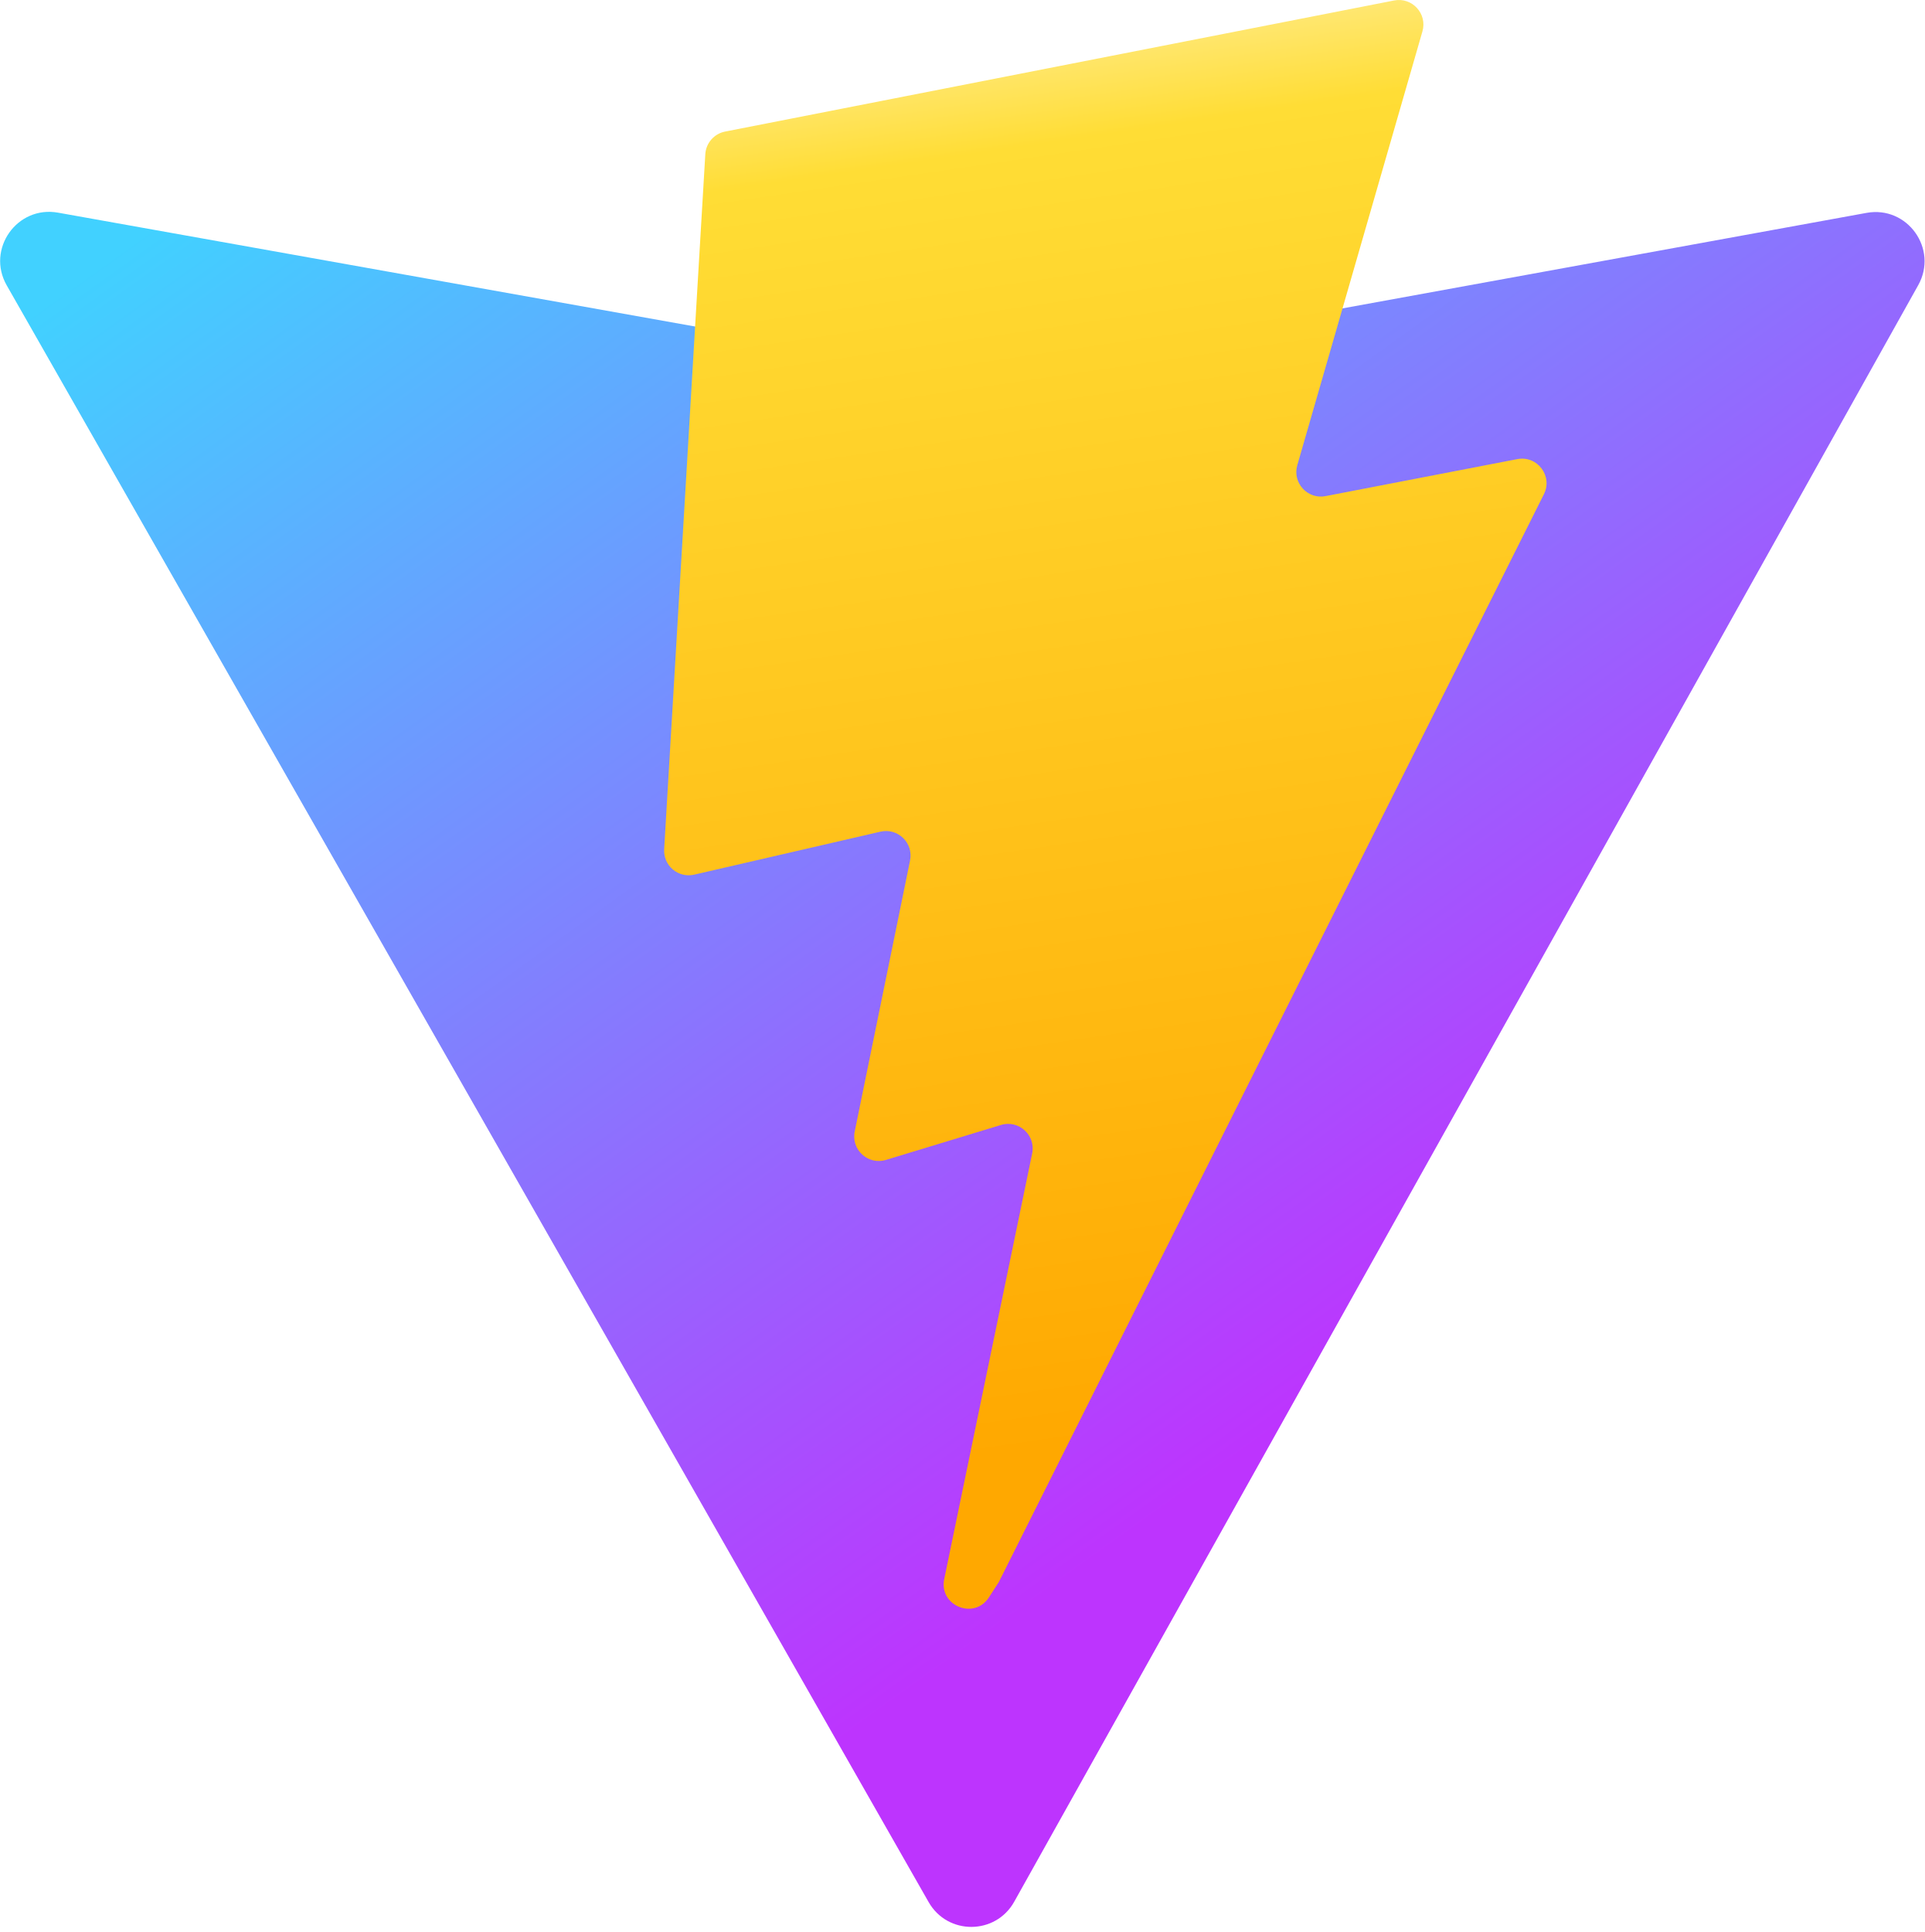
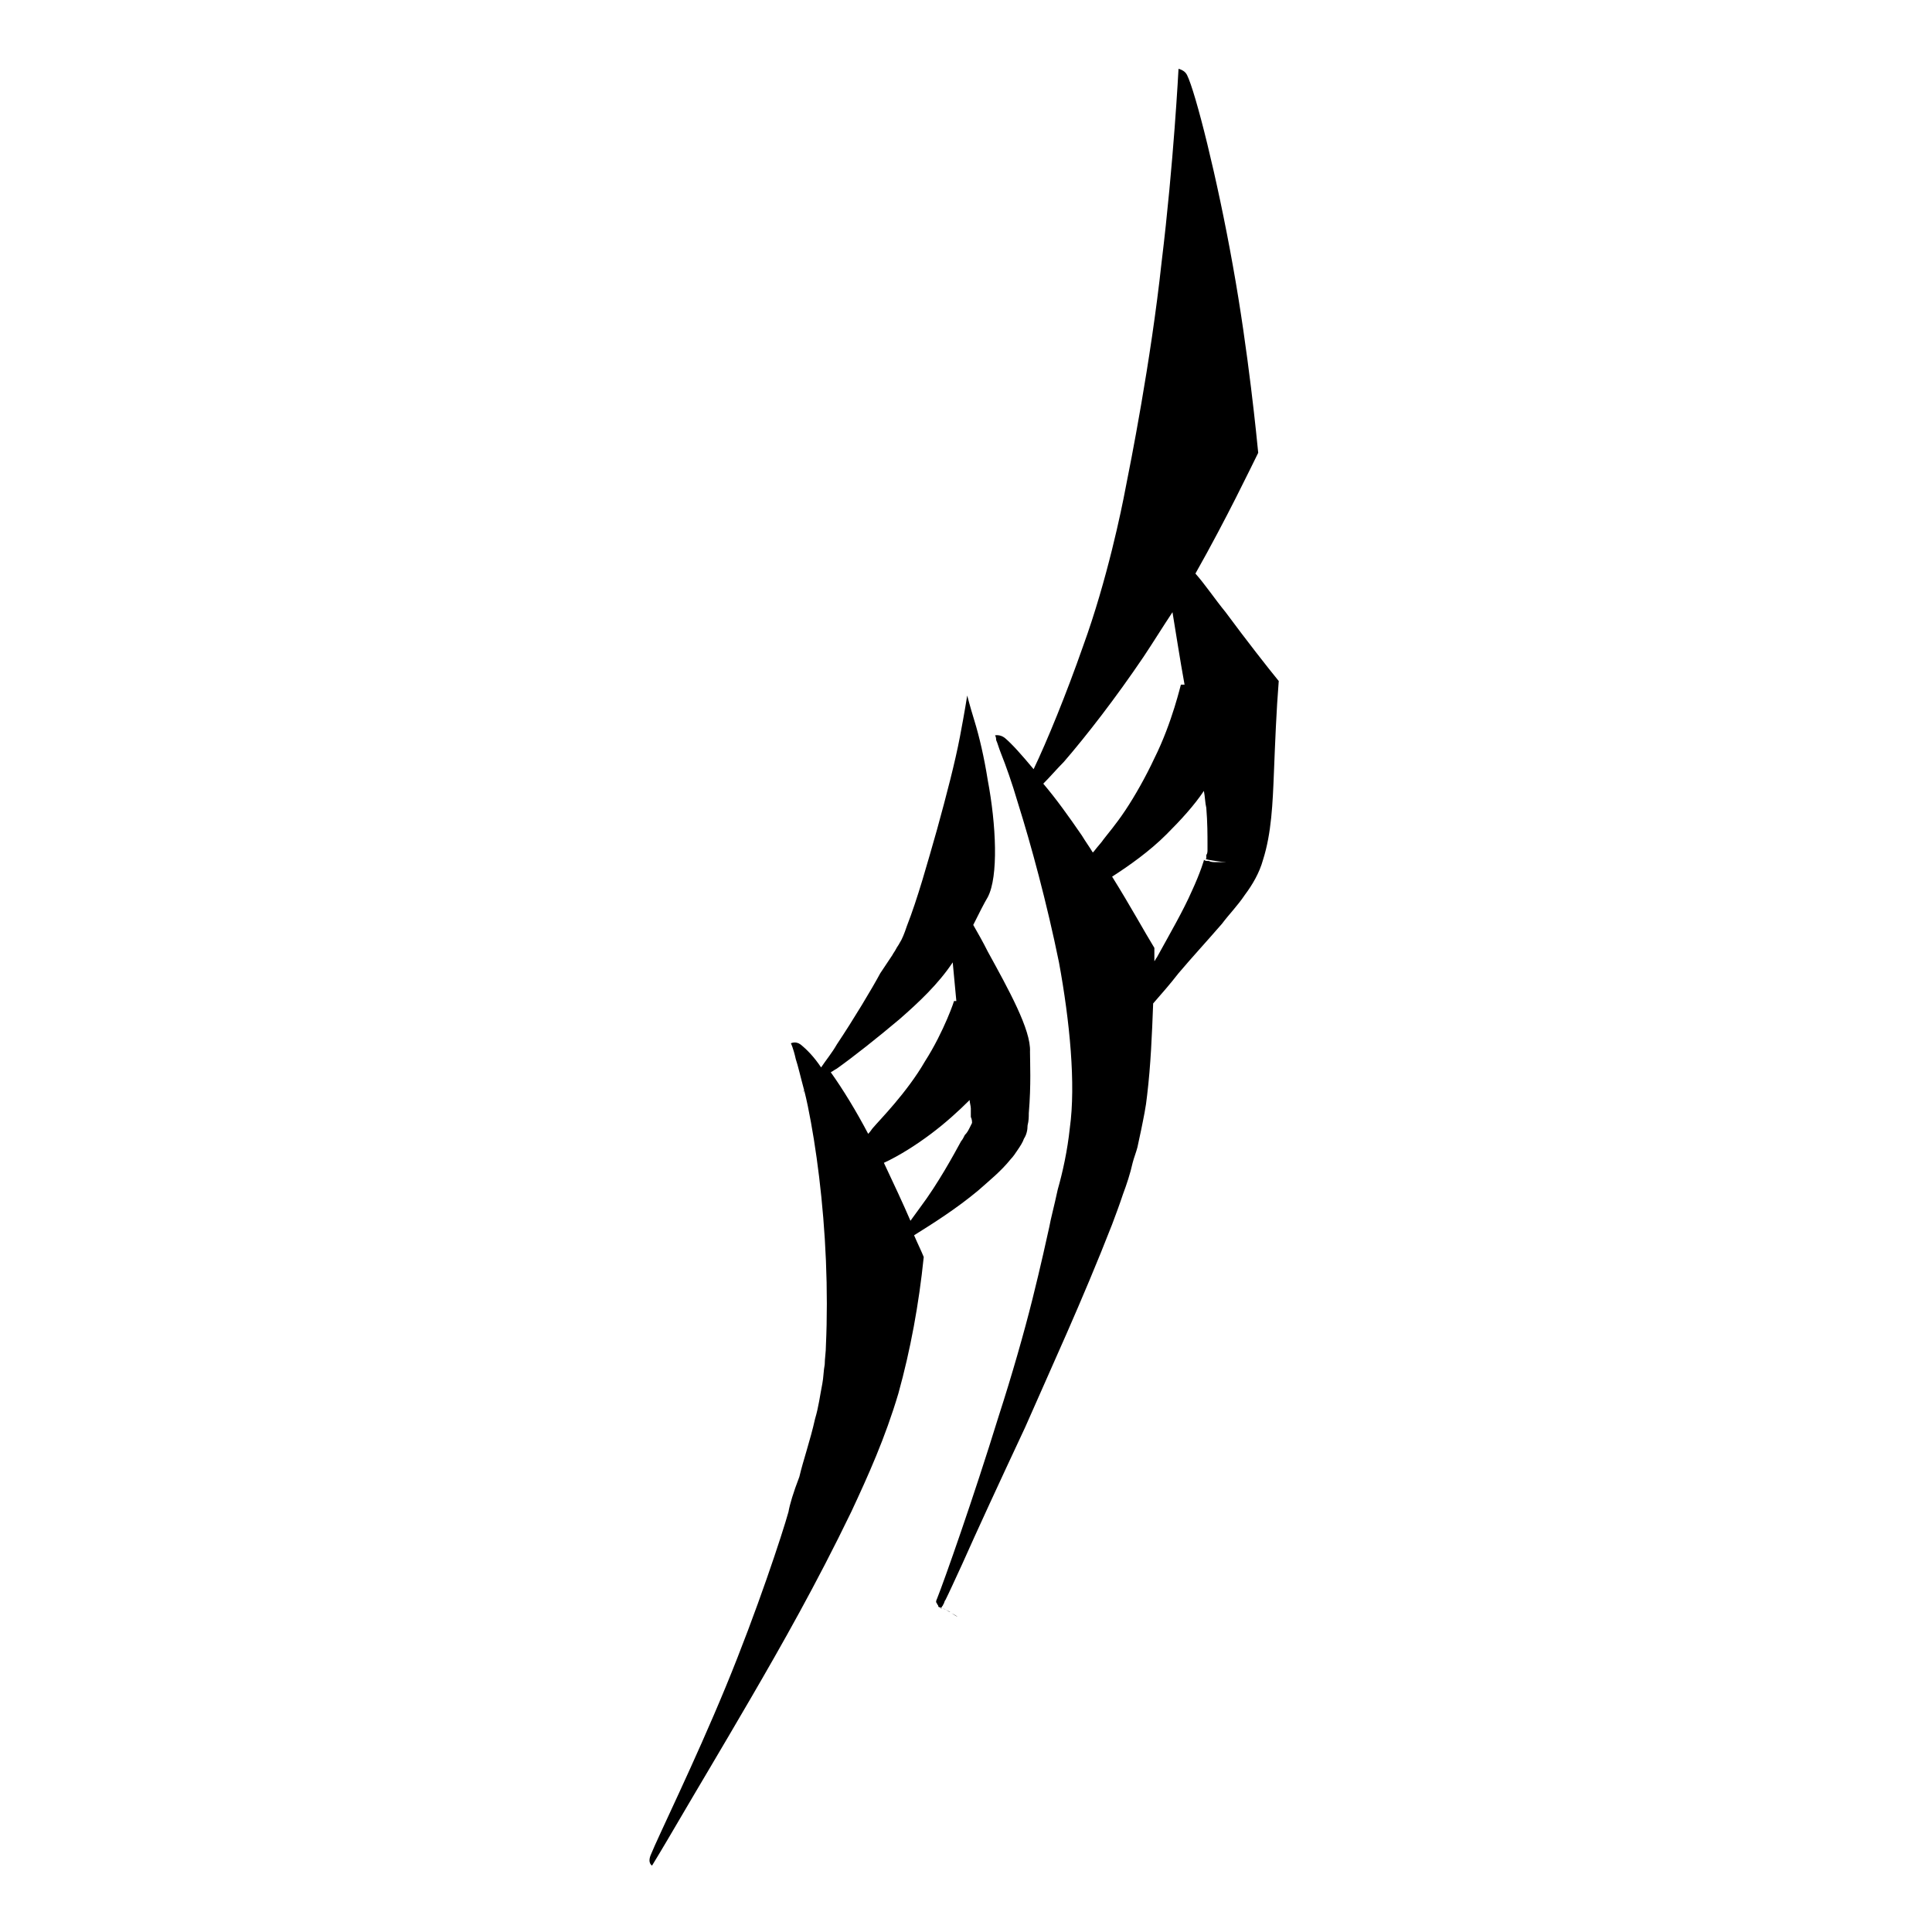
- <svg xmlns="http://www.w3.org/2000/svg" aria-hidden="true" role="img" class="iconify iconify--logos" width="31.88" height="32" preserveAspectRatio="xMidYMid meet" viewBox="0 0 256 257">
-   <defs>
-     <linearGradient id="IconifyId1813088fe1fbc01fb466" x1="-.828%" x2="57.636%" y1="7.652%" y2="78.411%">
-       <stop offset="0%" stop-color="#41D1FF" />
-       <stop offset="100%" stop-color="#BD34FE" />
-     </linearGradient>
-     <linearGradient id="IconifyId1813088fe1fbc01fb467" x1="43.376%" x2="50.316%" y1="2.242%" y2="89.03%">
-       <stop offset="0%" stop-color="#FFEA83" />
-       <stop offset="8.333%" stop-color="#FFDD35" />
-       <stop offset="100%" stop-color="#FFA800" />
-     </linearGradient>
-   </defs>
-   <path fill="url(#IconifyId1813088fe1fbc01fb466)" d="M255.153 37.938L134.897 252.976c-2.483 4.44-8.862 4.466-11.382.048L.875 37.958c-2.746-4.814 1.371-10.646 6.827-9.67l120.385 21.517a6.537 6.537 0 0 0 2.322-.004l117.867-21.483c5.438-.991 9.574 4.796 6.877 9.62Z" />
-   <path fill="url(#IconifyId1813088fe1fbc01fb467)" d="M185.432.063L96.44 17.501a3.268 3.268 0 0 0-2.634 3.014l-5.474 92.456a3.268 3.268 0 0 0 3.997 3.378l24.777-5.718c2.318-.535 4.413 1.507 3.936 3.838l-7.361 36.047c-.495 2.426 1.782 4.5 4.151 3.78l15.304-4.649c2.372-.72 4.652 1.36 4.15 3.788l-11.698 56.621c-.732 3.542 3.979 5.473 5.943 2.437l1.313-2.028l72.516-144.72c1.215-2.423-.88-5.186-3.54-4.672l-25.505 4.922c-2.396.462-4.435-1.77-3.759-4.114l16.646-57.705c.677-2.35-1.37-4.583-3.769-4.113Z" />
+ <svg xmlns="http://www.w3.org/2000/svg" t="1740550875230" class="icon" viewBox="0 0 1024 1024" version="1.1" p-id="8386" width="200" height="200">
+   <path d="M501.12 853.12c-0.64 0-0.64-0.64-1.28-0.64l3.84 1.92c-0.64 0-1.28-0.64-2.56-1.28zM503.68 855.04c0.64 0 0.64 0 0 0zM504.32 855.04c2.56 1.28 3.2 1.92 3.2 1.92s-1.28-0.64-3.2-1.92zM649.6 324.48c-5.76-7.04-10.88-14.72-16-20.48 16.64-29.44 29.44-56.32 33.28-64-0.64-6.4-5.12-53.12-13.44-99.2-8.32-46.72-19.84-92.16-24.32-101.12-1.28-2.56-4.48-3.2-4.48-3.2s-2.56 49.92-8.96 102.4c-5.76 53.12-16.64 107.52-19.2 120.32-1.92 10.24-9.6 48-22.4 83.2-8.96 25.6-19.2 50.56-26.24 65.28-6.4-7.68-11.52-13.44-15.36-16.64-2.56-1.92-5.12-1.28-5.12-1.28s0.64 0.64 0.64 2.56c0.64 1.28 1.28 3.84 2.56 7.04 2.56 6.4 5.76 15.36 8.96 26.24 7.04 22.4 15.36 53.12 21.76 84.48 5.76 31.36 8.96 64.64 5.76 87.68-1.28 12.16-3.84 23.68-6.4 32.64-1.92 8.96-3.84 16-4.48 19.84-1.28 5.76-4.48 20.48-8.96 38.4s-10.88 40.32-17.92 62.08c-13.44 43.52-28.8 87.04-32.64 96.64-0.64 1.28-0.64 1.92 0 2.56 0 0.64 0.64 0.64 0.64 1.28 0 0 0 0.64 0.64 0.64-0.64 0 0.64 0 1.28 0.64h-0.64s0-0.64 0.64-0.64c0-0.64 0.64-0.64 0.64-1.28 0.64-0.64 0.64-1.92 1.28-2.56 1.92-3.84 5.12-10.88 8.96-19.2 7.68-17.28 19.2-42.24 33.28-72.32 13.44-30.72 30.08-66.56 46.08-107.52 1.92-5.12 3.84-10.24 5.76-16 1.92-5.12 3.84-10.88 5.12-16.64 0.64-2.56 1.92-5.76 2.56-8.32 0.64-3.2 1.28-5.76 1.92-8.96 1.28-6.4 2.56-12.16 3.2-18.56 1.92-16 2.56-32 3.2-48.64 4.48-5.12 8.96-10.24 13.44-16 7.04-8.32 14.72-16.64 23.04-26.24 3.84-5.12 8.32-9.6 12.16-15.36 3.84-5.12 7.68-11.52 9.6-18.56 4.48-14.08 5.12-30.08 5.76-46.08 0.64-16 1.28-32.64 2.56-48.64-5.76-7.04-17.28-21.76-28.16-36.48z m-85.76 79.36c12.16-14.08 27.52-33.92 42.24-55.68 5.12-7.68 10.24-16 15.36-23.68 1.92 11.52 3.84 24.32 6.4 38.4h-1.92c0-0.64-4.48 19.84-14.08 39.04-4.48 9.6-10.24 19.84-15.36 27.52-5.12 7.68-9.6 12.8-11.52 15.36-1.28 1.92-3.2 3.84-5.12 6.4l-0.64 0.64c-1.92-3.2-3.84-5.76-5.76-8.96-7.04-10.24-13.44-19.2-20.48-27.52 3.84-3.84 7.04-7.68 10.88-11.52z m83.84 53.12h-3.2c-1.28 0-2.56 0-3.84-0.64-1.28 0-1.92 0-2.56-0.64 0.64-1.28-1.92 7.04-6.4 16.64-4.48 10.24-11.52 22.4-18.56 35.2-0.64 0.64-0.64 1.28-1.28 1.92v-7.04c-5.12-8.32-12.8-22.4-22.4-37.76 8.96-5.76 19.84-13.44 28.8-22.4 7.68-7.68 14.72-15.36 19.84-23.04 0.64 3.2 0.64 6.4 1.28 8.96 0.64 7.68 0.64 14.72 0.64 19.2v3.2c0 0.64 0 1.92-0.64 2.56v1.92c-3.2 0.64 16.64 2.56 8.32 1.92z" p-id="8387" />
+   <path d="M518.4 631.04c5.76-5.12 12.16-10.24 17.28-16.64 1.28-1.28 2.56-3.2 3.84-5.12 1.28-1.92 2.56-3.84 3.2-5.76 1.28-1.92 1.92-4.48 1.92-7.04 0.64-2.56 0.64-4.48 0.64-6.4 1.28-15.36 0.64-26.88 0.64-32.64 0.64-11.52-11.52-33.28-22.4-53.12-2.56-5.12-5.12-9.6-7.68-14.08 3.2-6.4 5.76-11.52 7.68-14.72 5.76-10.88 4.48-38.4 0-62.08-1.92-12.16-4.48-23.04-7.04-31.36-2.56-8.32-3.84-13.44-3.84-13.44s-1.28 8.32-3.84 21.76c-2.56 13.44-7.04 30.72-12.16 49.28-5.12 17.92-10.24 36.48-16 51.2-1.28 3.84-2.56 7.04-3.84 8.96-0.64 1.28-1.28 1.92-1.92 3.2-0.64 1.28-1.28 1.92-1.92 3.2l-6.4 9.6c-4.48 8.32-14.08 24.32-23.04 37.76-2.56 4.48-5.76 8.32-8.32 12.16-3.84-5.76-7.68-9.6-10.88-12.16-2.56-1.92-5.12-0.64-5.12-0.64s1.28 2.56 2.56 8.32c1.28 3.84 2.56 9.6 4.48 16.64 0 0.64-0.64 0.64-0.64 0.64l0.64-0.64c0.64 2.56 1.28 5.12 1.92 8.32 4.48 21.76 8.32 51.2 9.6 81.92 0.64 15.36 0.64 30.72 0 44.8 0 3.84-0.64 7.04-0.64 10.24-0.64 3.2-0.64 7.04-1.28 10.24-1.28 6.4-1.92 12.16-3.84 18.56-2.56 11.52-6.4 22.4-8.32 30.72-3.2 8.32-5.12 14.72-5.76 18.56-3.2 11.52-16.64 52.48-33.28 92.8-16.64 40.32-35.84 79.36-39.68 88.96-1.92 4.48 0.64 5.76 0.64 5.76s5.12-8.32 14.08-23.68c8.96-15.36 22.4-37.76 38.4-65.28 16-27.52 34.56-60.16 53.12-98.56 8.96-19.2 17.92-39.04 24.96-62.72 6.4-23.04 10.88-47.36 13.44-72.32-1.28-3.2-3.2-7.04-5.12-11.52 10.24-6.4 22.4-14.08 33.92-23.68z m-3.2-35.84l-1.28 2.56c-0.64 1.28-1.28 2.56-2.56 3.84-0.64 1.28-1.28 2.56-1.92 3.2-3.84 7.04-12.16 22.4-21.76 35.2-1.92 2.56-3.2 4.48-5.12 7.04-3.84-8.96-8.96-19.84-14.08-30.72 8.32-3.84 17.28-9.6 24.96-15.36 7.68-5.76 14.72-12.16 20.48-17.92 0 1.28 0.64 3.2 0.64 4.48v4.48c0.64 1.28 0.64 2.56 0.64 3.2z m-71.68-28.8c8.96-6.4 21.12-16 33.28-26.24 10.24-8.96 20.48-18.56 28.16-30.08 0.64 6.4 1.28 13.44 1.92 20.48h-1.28c0.64-1.28-5.12 16-15.36 32-9.6 16.64-24.32 31.36-27.52 35.2-0.64 0.64-1.28 1.92-2.56 3.2-6.4-12.16-13.44-23.68-19.84-32.64 1.28-0.64 1.92-1.28 3.2-1.92z" p-id="8388" />
</svg>
